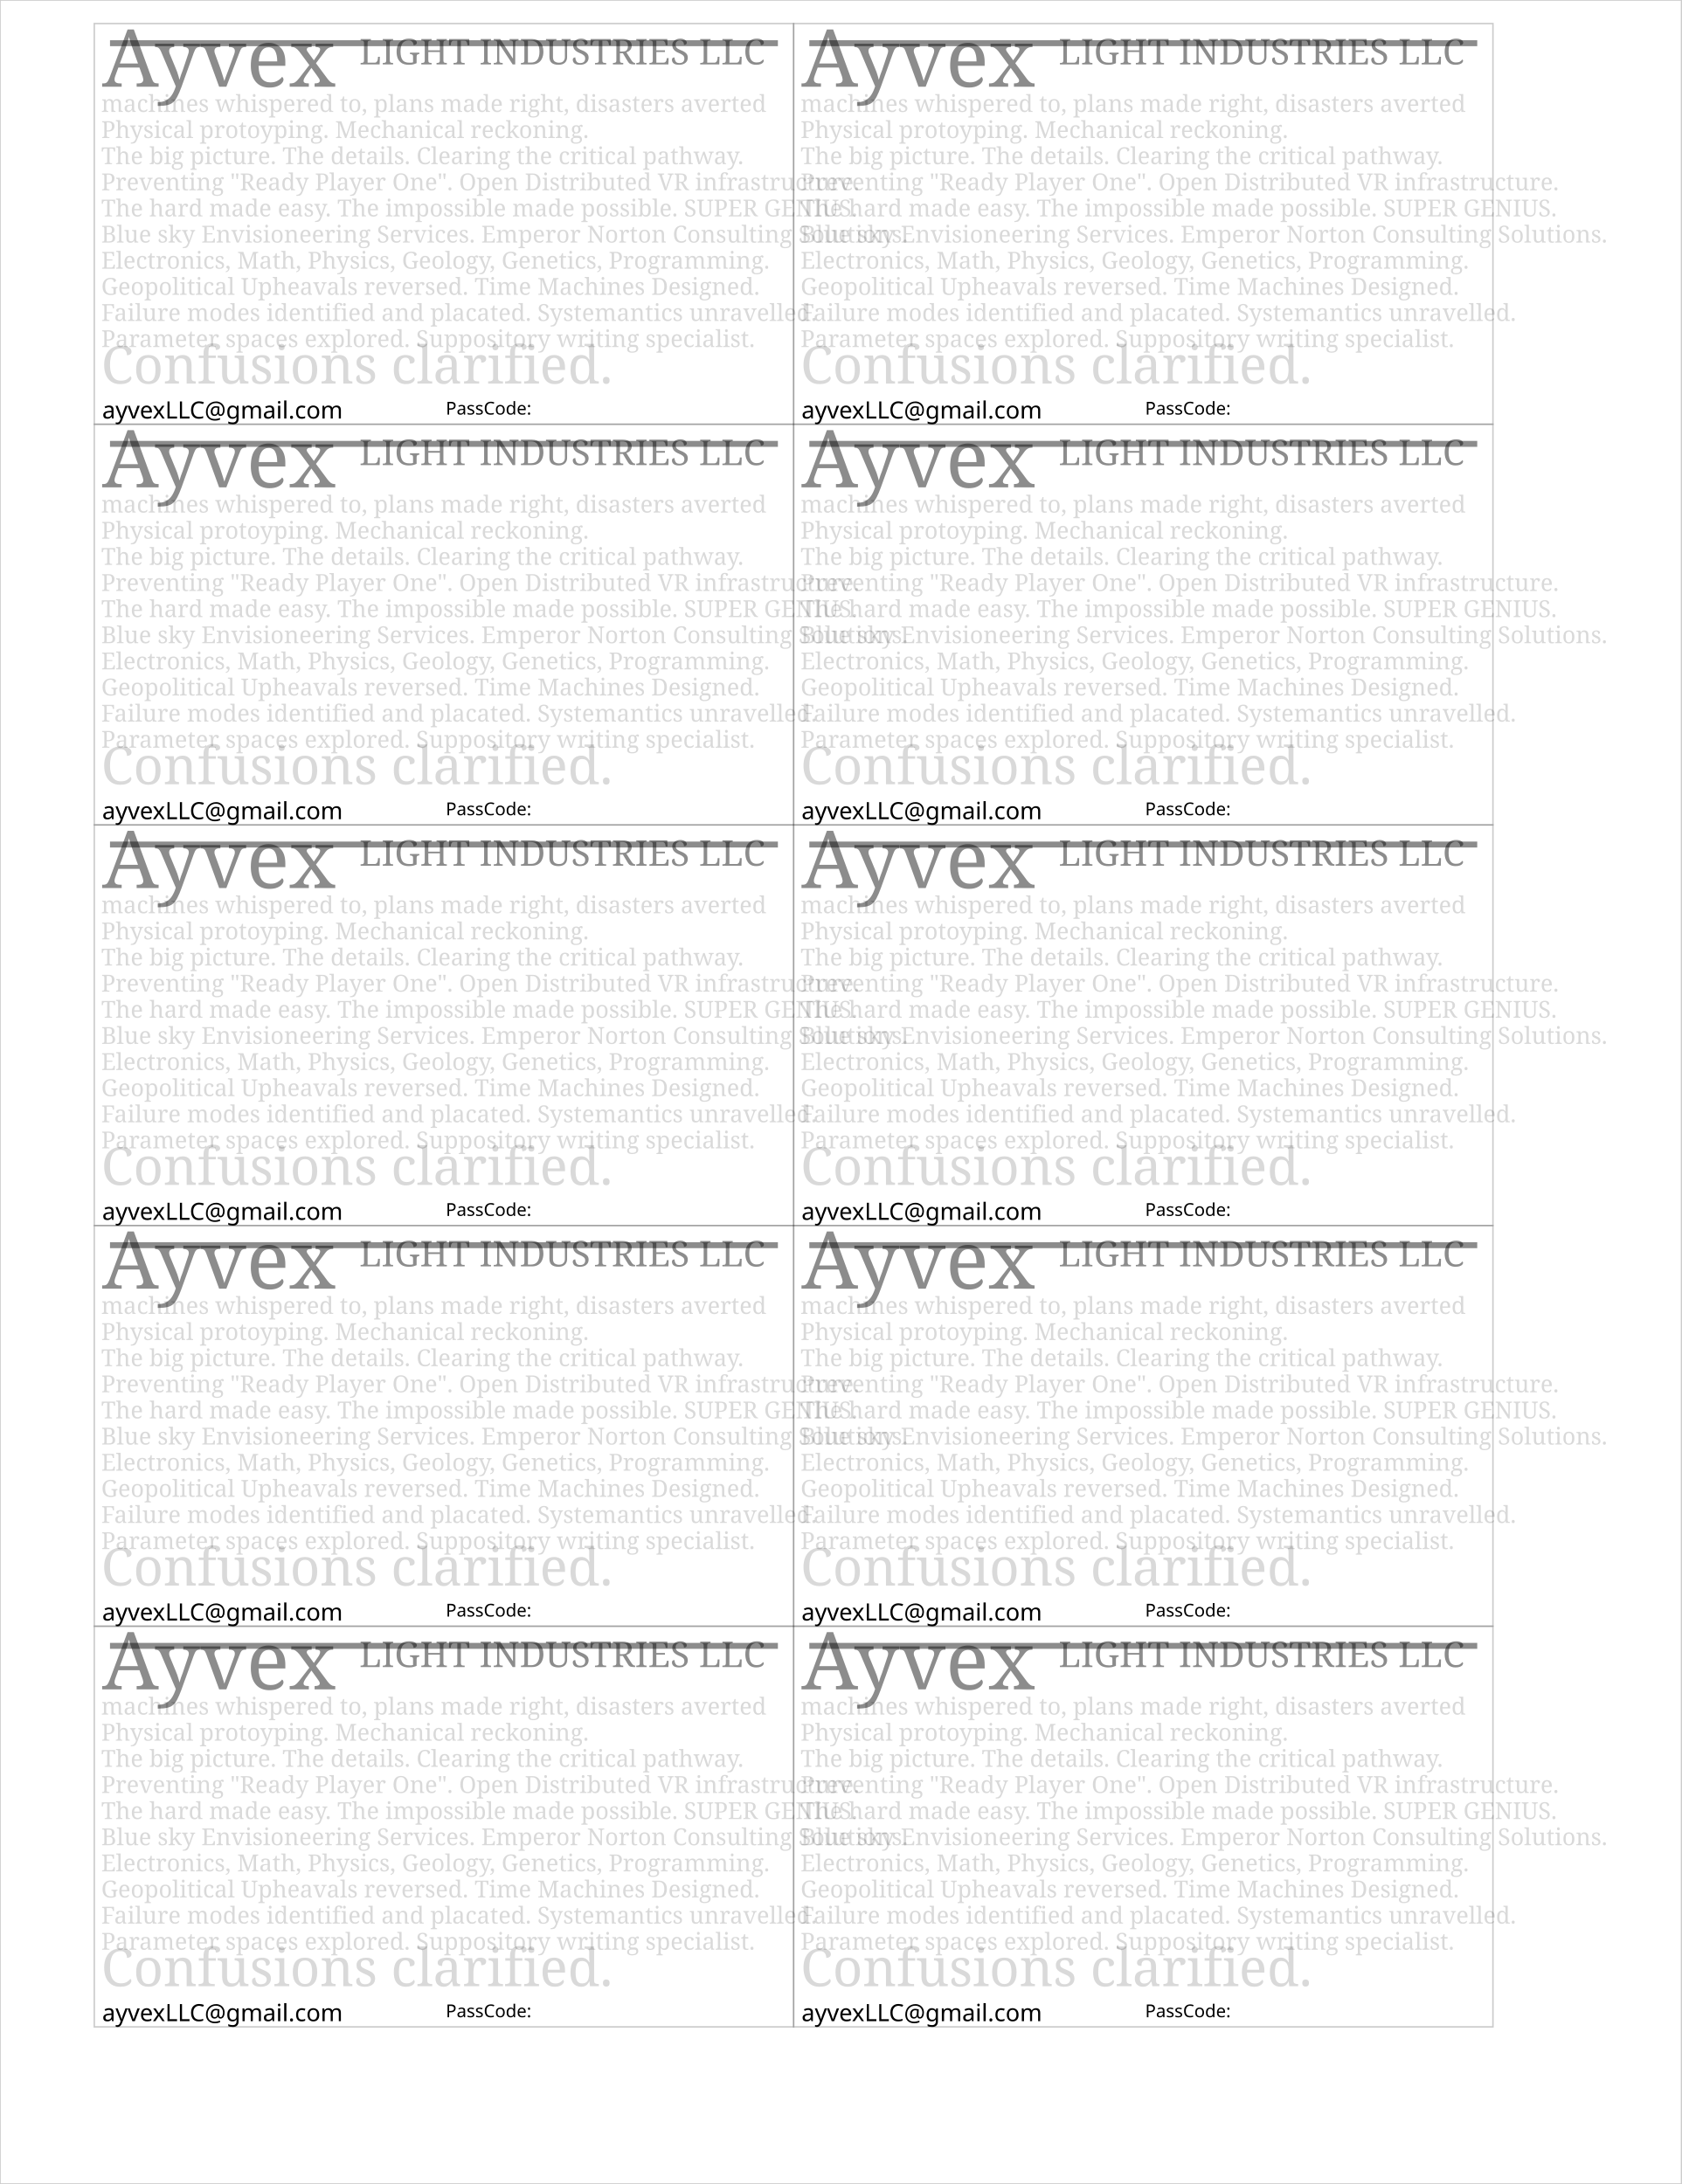
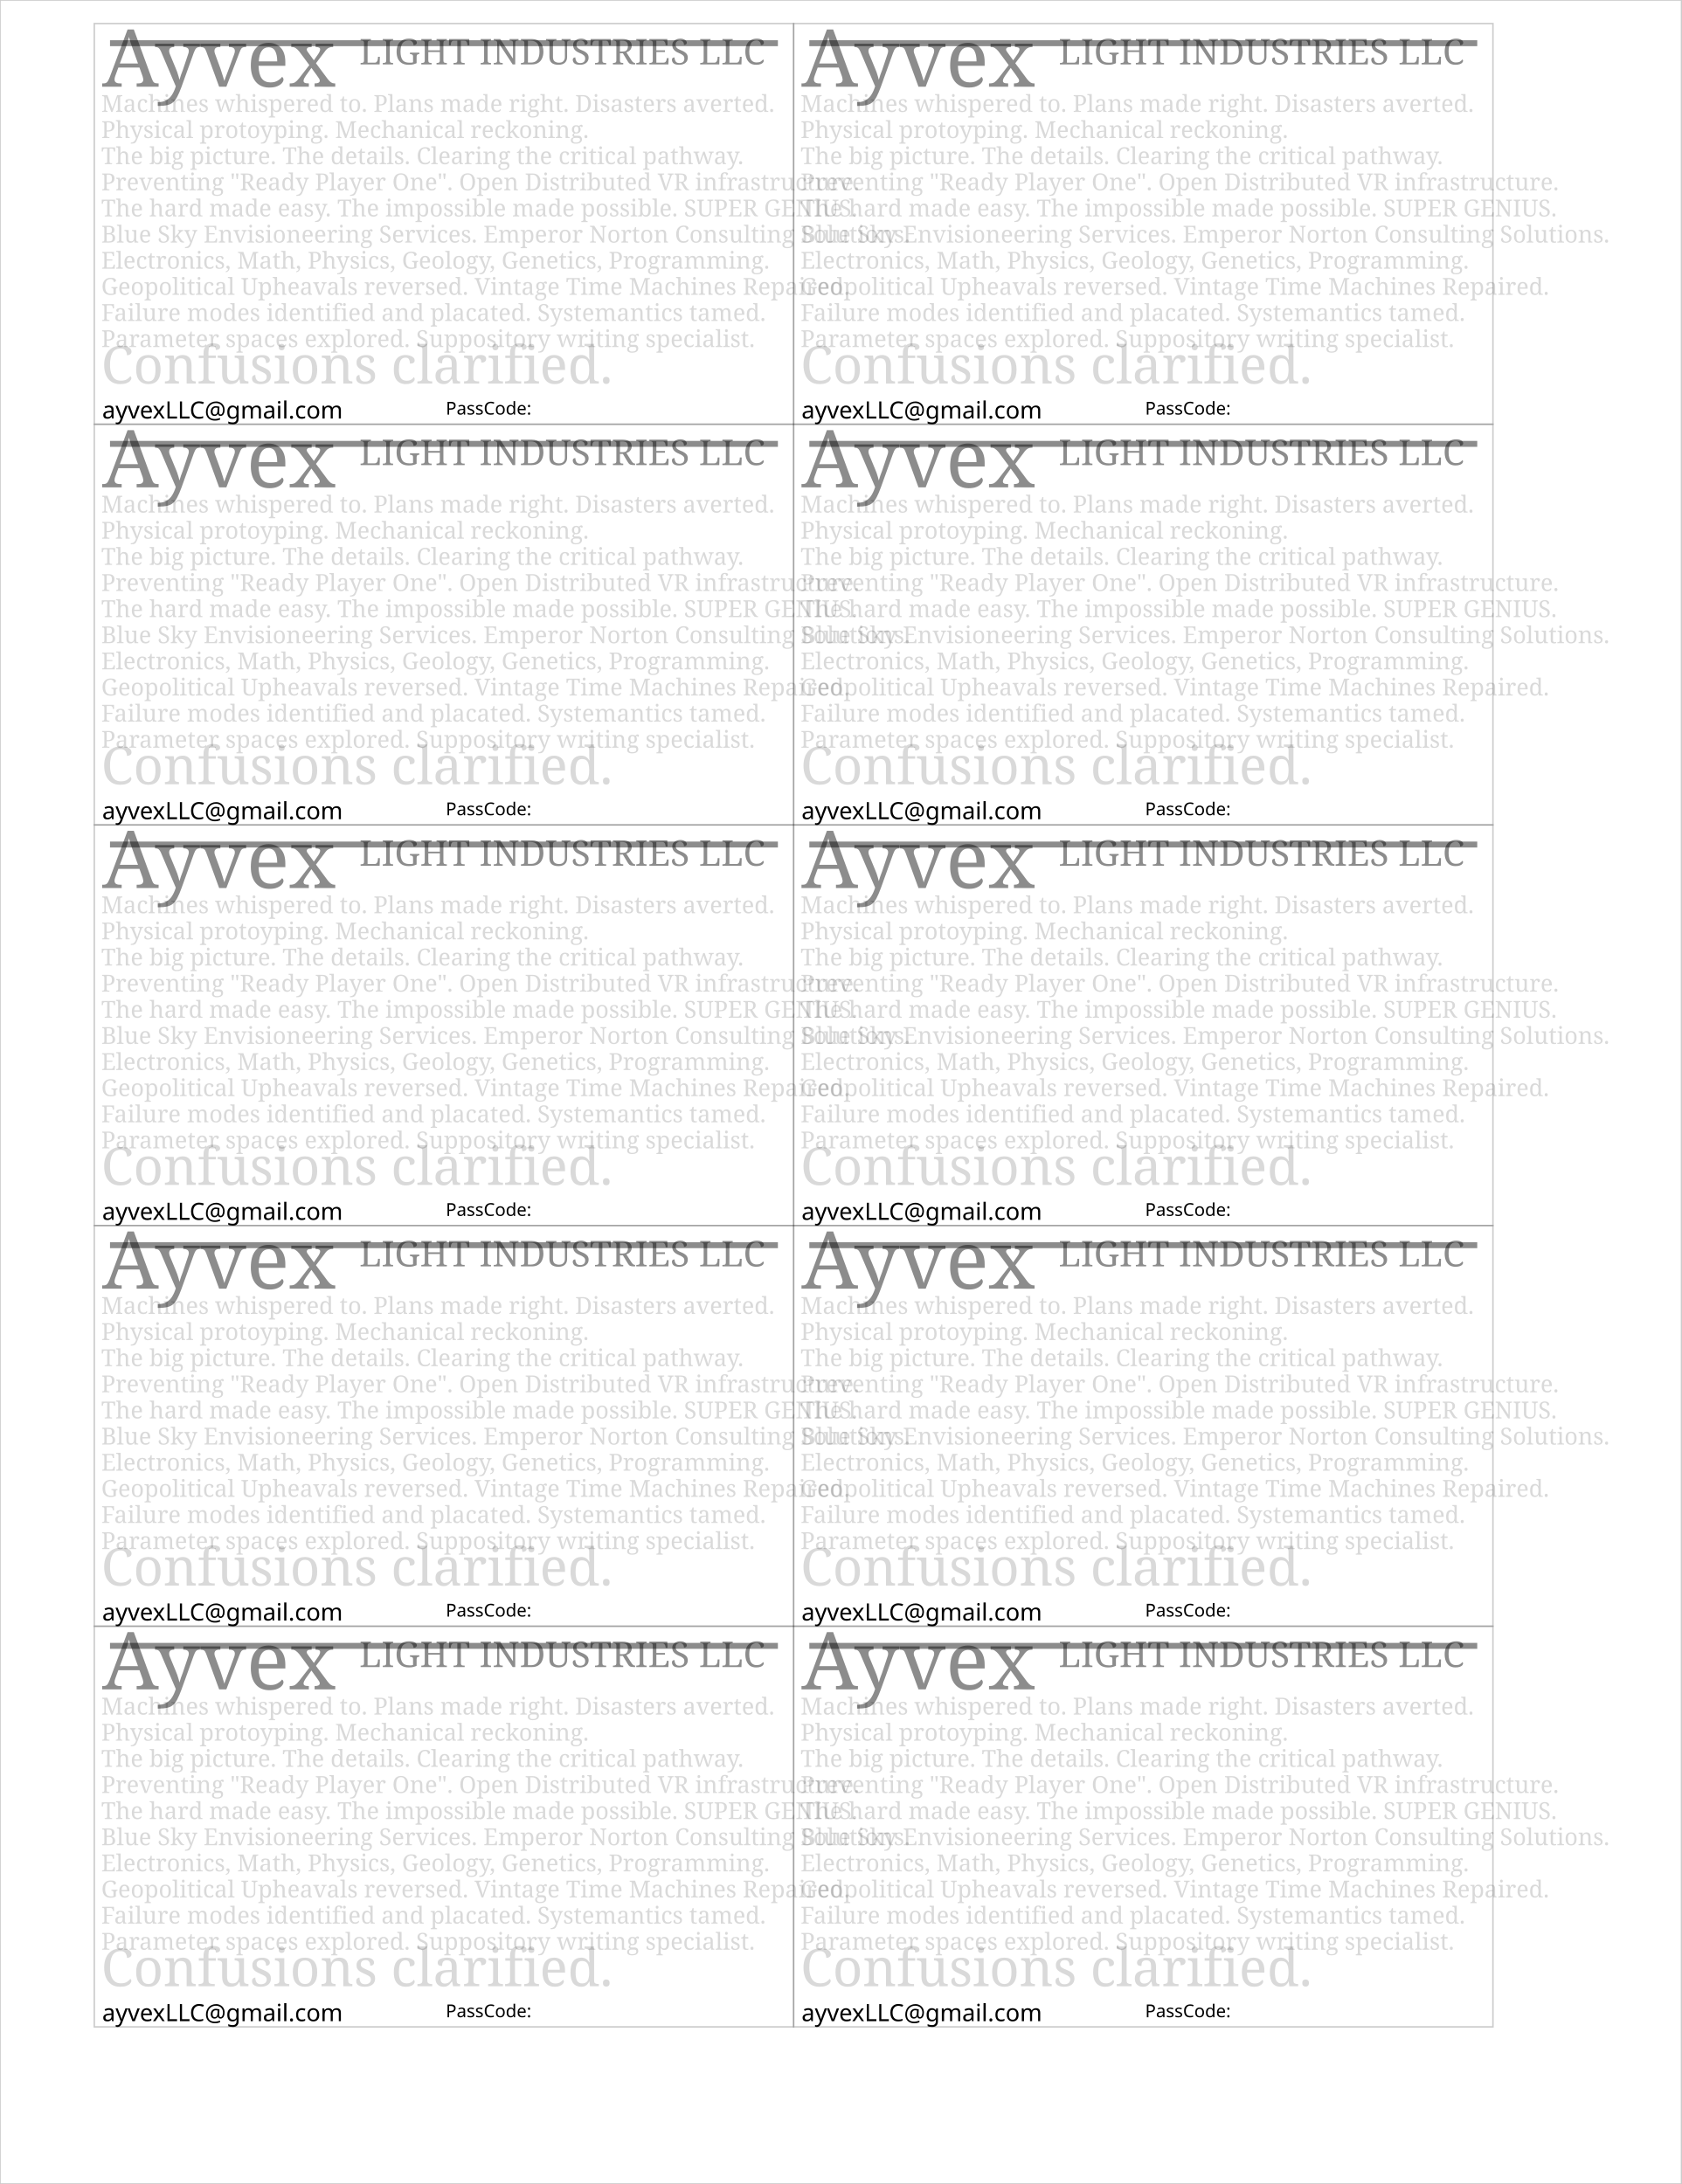
<svg xmlns="http://www.w3.org/2000/svg" xmlns:xlink="http://www.w3.org/1999/xlink" version="1.1" width="214mm" height="278mm" viewBox="0 0 214 278">
  <style> 
    /*  */
    .noprint {
        fill-opacity: 0.0;
	stroke: black;
	stroke-width: 0.05mm;
	stroke-opacity: 0.2;
    }
    /*  */
  </style>
  <defs>
    <g id="lettersize">
      <rect x="0" y="0" width="214" height="278" class="noprint" />
    </g>
    <g id="blankcard">
      <rect x="0" y="0" width="89" height="51" class="noprint" />
    </g>
    <g id="logo">
      <line x1="1" y1="-1" x2="86" y2="-1" stroke="black" stroke-opacity="0.45" stroke-width="0.2mm" />
      <text fill="black" fill-opacity="0.45">
        <tspan id="sting" y="1.2mm" font-size="2.7mm" font-family="serif">
	  Ayvex
	</tspan>
        <tspan id="tag" y="0.45mm" font-size="1.2mm" font-family="serif" font-stretch="wider">
	  LIGHT INDUSTRIES LLC
	</tspan>
      </text>
    </g>
    <g id="contact">
      <text y="5.1mm" font-family="sans-serif">
        <tspan x="0" font-size="0.8mm">
	  ayvexLLC@gmail.com
	</tspan>
        <tspan dx="10" dy="-0.5" font-size="0.6mm">
	  PassCode:
	</tspan>
      </text>
    </g>
    <g id="cloud">
-       <text font-family="serif" fill="black" fill-opacity="0.15" font-size="1.8mm" x="0mm" y="0mm">
+       <text font-family="serif" fill="black" fill-opacity="0.15" font-size="1.8mm" x="0mm" y="0mm" width="45mm">
        <tspan x="0mm" y="2mm" width="45mm">
- 	  machines whispered to, plans made right, disasters averted
+ 	  Machines whispered to. Plans made right. Disasters averted.
	</tspan>
        <tspan x="0mm" y="4mm" width="45mm">
	  Physical protoyping. Mechanical reckoning. 
	</tspan>
        <tspan x="0mm" y="6mm" width="45mm">
	  The big picture.  The details.  Clearing the critical pathway.
	</tspan>
        <tspan x="0mm" y="8mm" width="45mm">
	  Preventing "Ready Player One". Open Distributed VR infrastructure. 
	</tspan>
        <tspan x="0mm" y="10mm" width="45mm"> 
	  The hard made easy. The impossible made possible. SUPER GENIUS.
	</tspan>
        <tspan x="0mm" y="12mm" width="45mm">
- 	  Blue sky Envisioneering Services.  Emperor Norton Consulting Solutions.  
+ 	  Blue Sky Envisioneering Services.  Emperor Norton Consulting Solutions.  
	</tspan>
        <tspan x="0mm" y="14mm" width="45mm">
	  Electronics, Math, Physics, Geology, Genetics, Programming.
	</tspan>
        <tspan x="0mm" y="16mm" width="45mm">
- 	  Geopolitical Upheavals reversed. Time Machines Designed. 
+ 	  Geopolitical Upheavals reversed. Vintage Time Machines Repaired. 
	</tspan>
        <tspan x="0mm" y="18mm" width="45mm">
- 	  Failure modes identified and placated. Systemantics unravelled.
+ 	  Failure modes identified and placated. Systemantics tamed.
	</tspan>
        <tspan x="0mm" y="20mm" width="45mm">
	  Parameter spaces explored. Suppository writing specialist.
	</tspan>
        <tspan x="0" y="22mm" width="45mm" font-size="4mm" dy="3">
	  Confusions clarified.
	</tspan>
      </text>
    </g>
    <g id="card">
      <use xlink:href="#cloud" x="2" y="18" transform="scale(0.44)" />
      <use xlink:href="#blankcard" x="0" y="0" />
      <use xlink:href="#logo" x="1" y="3.5" />
      <use xlink:href="#contact" x="1" y="31" />
    </g>
    <g id="row" transform="translate(12,0)">
      <use xlink:href="#card" />
      <use xlink:href="#card" transform="translate(89,0)" />
    </g>
  </defs>
  <use xlink:href="#lettersize" x="0" y="0" />
  <g id="printmargins" transform="translate(0,3)">
    <use xlink:href="#row" x="0" y="0" />
    <use xlink:href="#row" x="0" y="51" />
    <use xlink:href="#row" x="0" y="102" />
    <use xlink:href="#row" x="0" y="153" />
    <use xlink:href="#row" x="0" y="204" />
  </g>
</svg>
